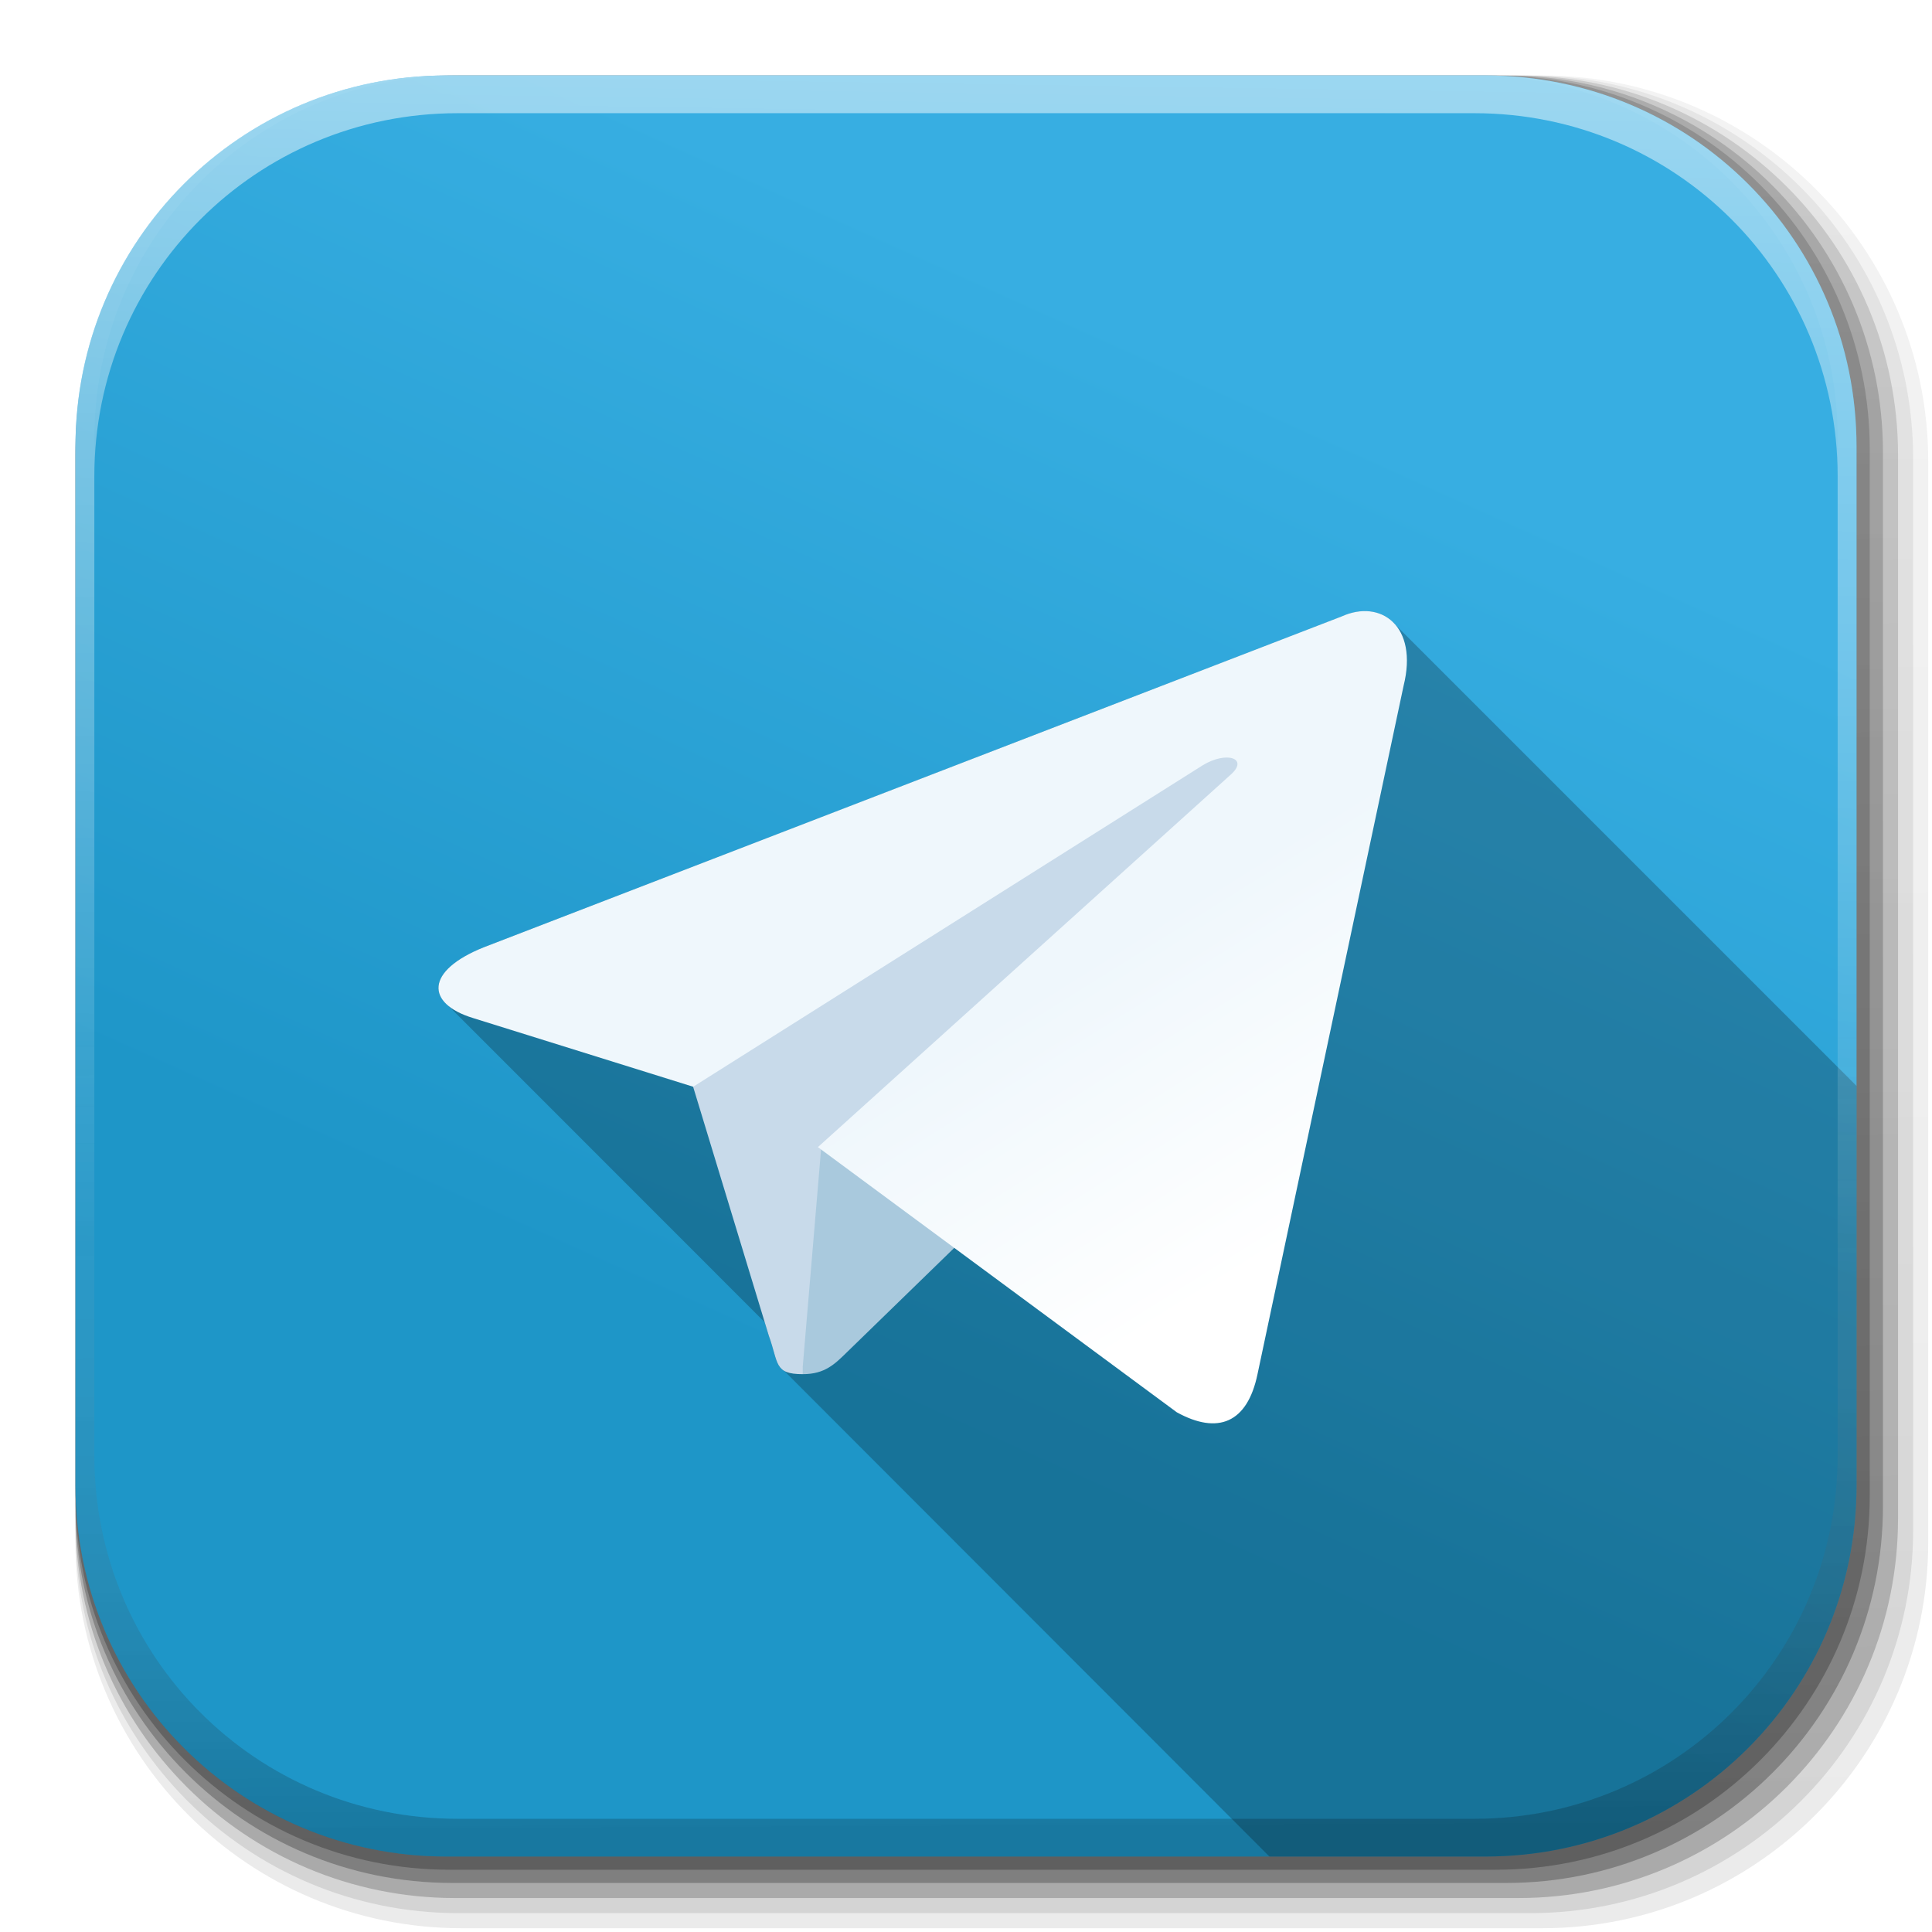
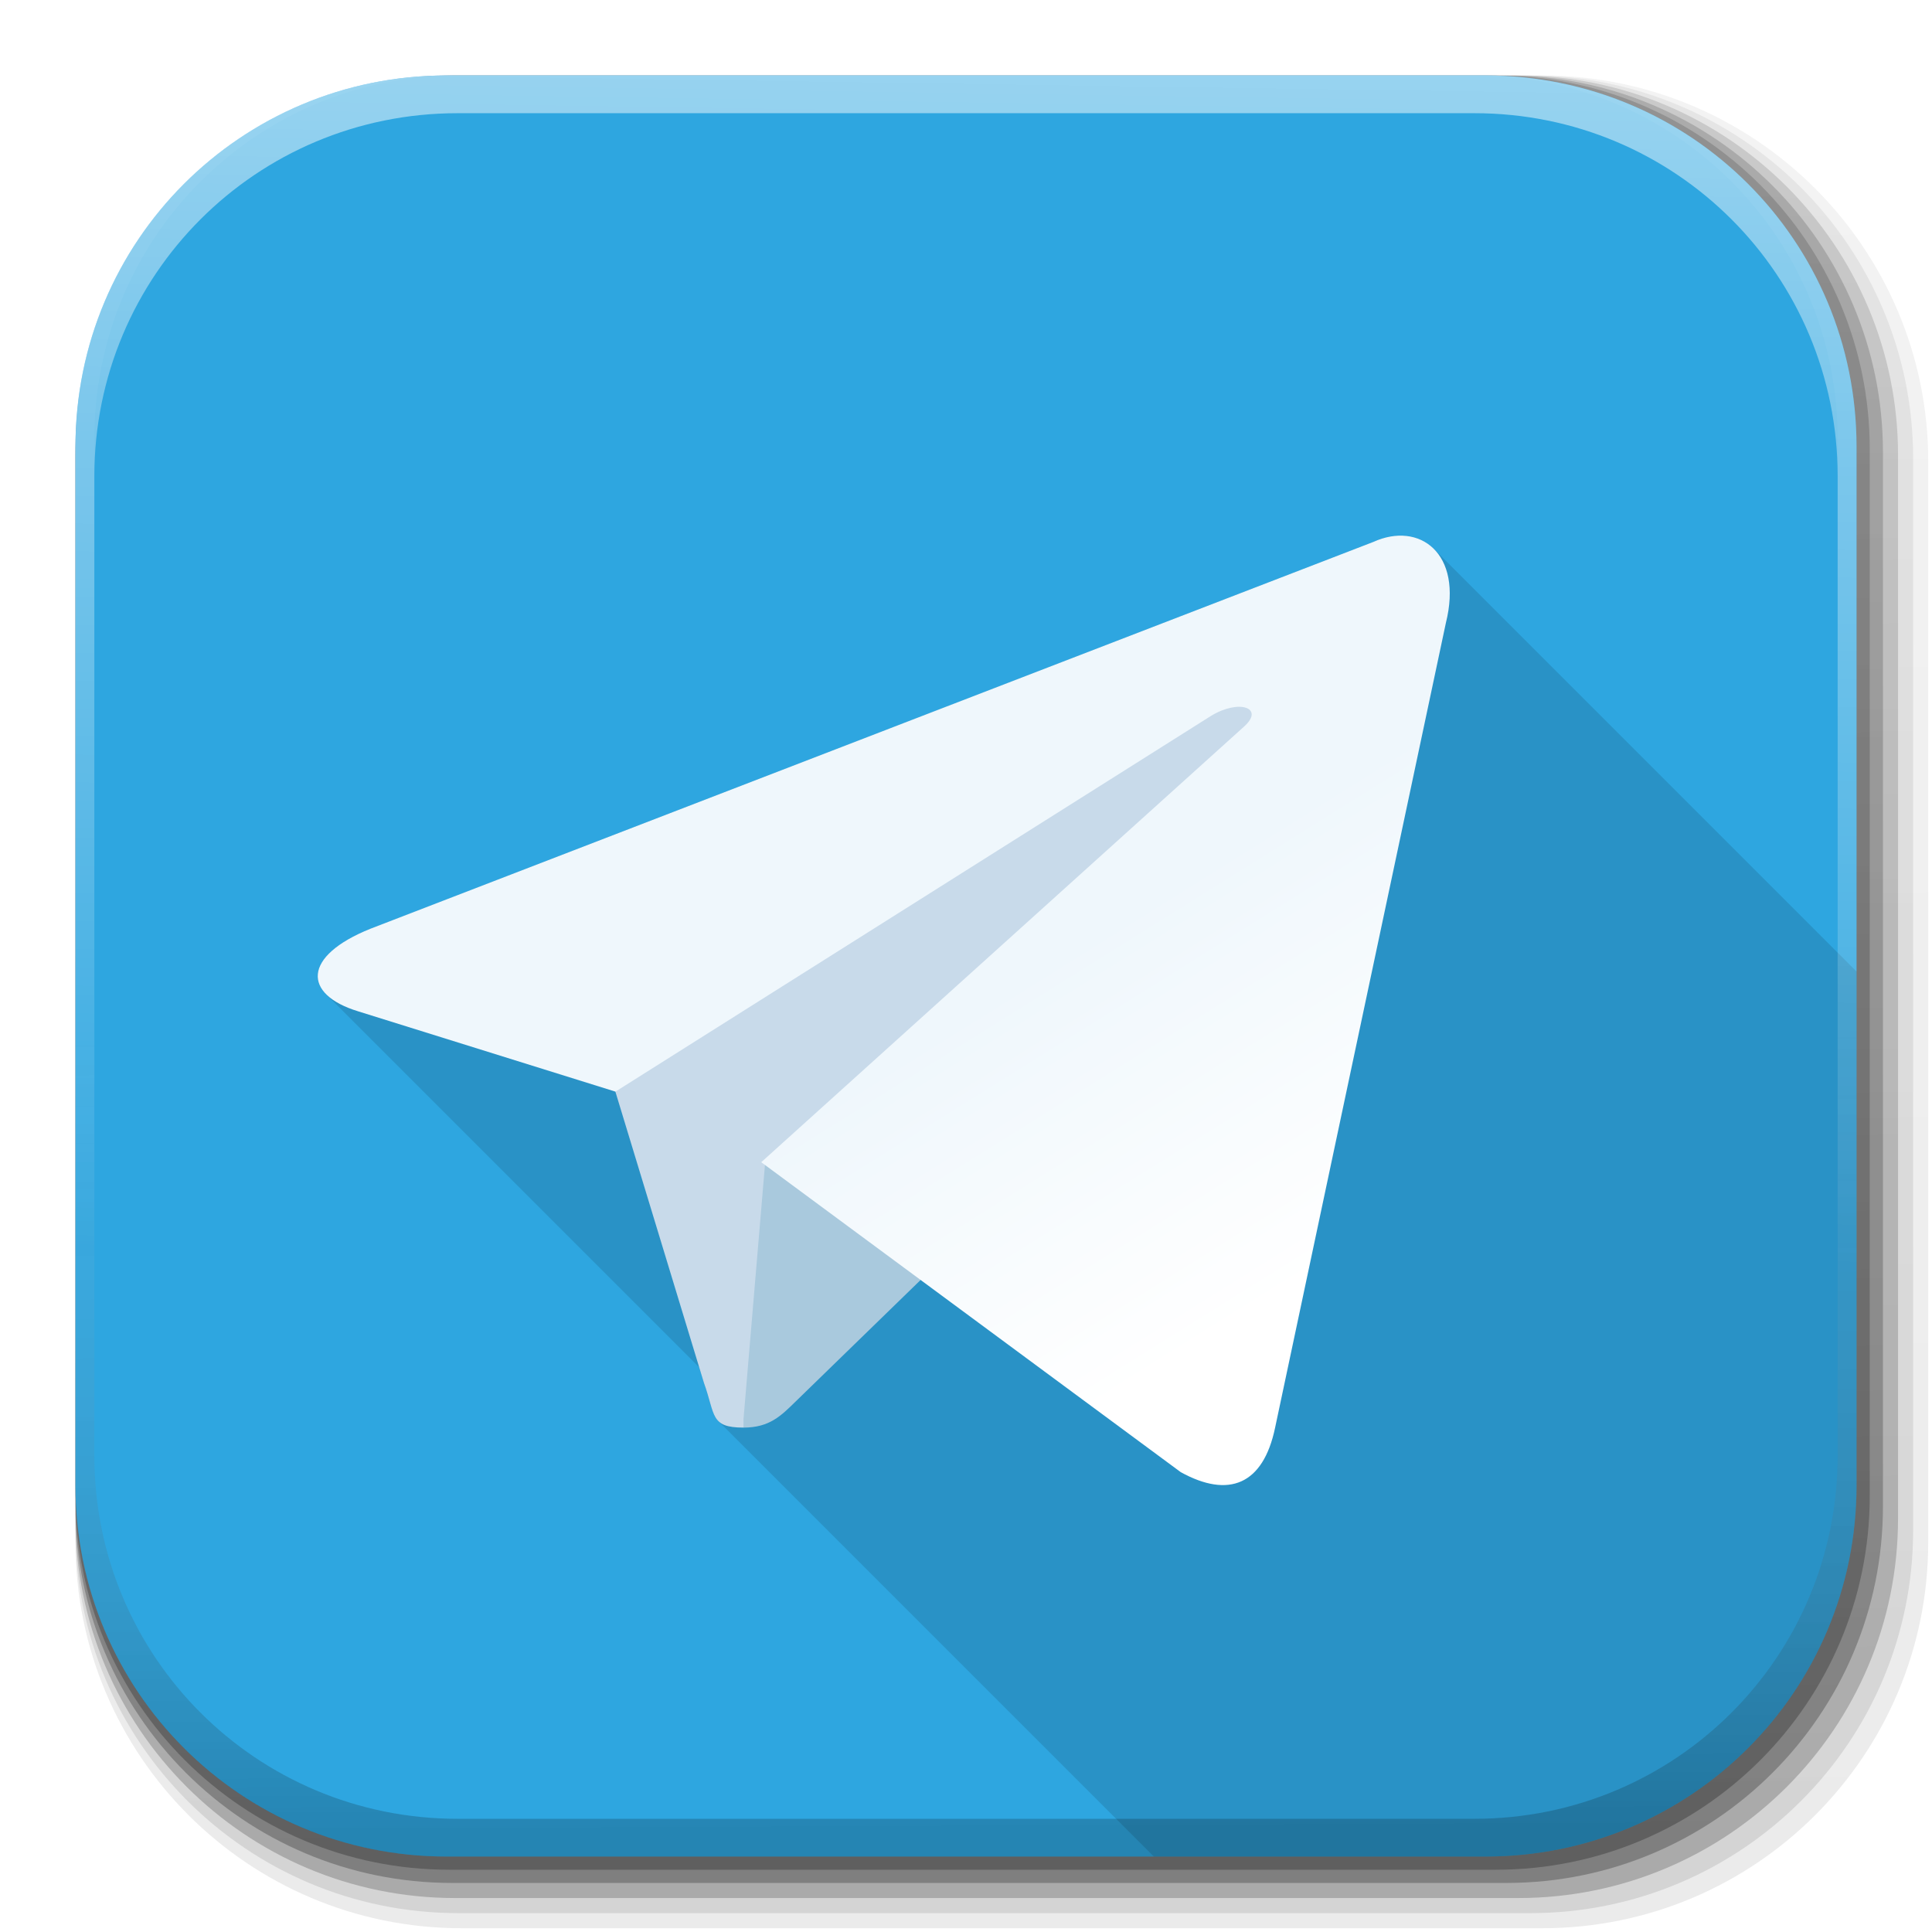
- <svg xmlns="http://www.w3.org/2000/svg" xmlns:xlink="http://www.w3.org/1999/xlink" width="512" height="512" id="svg2" version="1.1">
+ <svg xmlns="http://www.w3.org/2000/svg" xmlns:xlink="http://www.w3.org/1999/xlink" version="1.1" id="svg2" height="512" width="512">
  <defs id="defs4">
    <linearGradient x1="19.245" y1="21.031" x2="19.36" gradientUnits="userSpaceOnUse" y2="44.984" id="linearGradient2460">
      <stop offset="0" style="stop-color:#fafafa;stop-opacity:1;" id="stop3602" />
      <stop offset="1" style="stop-color:#f0f0f0;stop-opacity:1;" id="stop3604" />
    </linearGradient>
    <linearGradient xlink:href="#ButtonShadow-0-1-1-5-9" id="linearGradient4114-2-6" gradientUnits="userSpaceOnUse" gradientTransform="matrix(1.03178,0,0,1.03178,-830.8641,592.6779)" x1="1012.513" y1="484.417" x2="1006.808" y2="20.626" />
    <linearGradient x1="45.448" y1="92.54" x2="45.448" y2="7.017" id="ButtonShadow-0-1-1-5-9" gradientUnits="userSpaceOnUse" gradientTransform="matrix(1.005865,0,0,0.994169,100,0)">
      <stop id="stop3750-8-9-3-6-4" style="stop-color:#000000;stop-opacity:1" offset="0" />
      <stop id="stop3752-5-6-4-2-9" style="stop-color:#000000;stop-opacity:0.588" offset="1" />
    </linearGradient>
    <linearGradient xlink:href="#ButtonShadow-0-1-1-5-9" id="linearGradient4112-2-6" gradientUnits="userSpaceOnUse" gradientTransform="matrix(1.040254,0,0,1.040254,-837.9512,592.5182)" x1="1012.513" y1="484.417" x2="1006.808" y2="20.626" />
    <linearGradient xlink:href="#ButtonShadow-0-1-1-5-9" id="linearGradient4110-6-7" gradientUnits="userSpaceOnUse" gradientTransform="matrix(1.023305,0,0,1.023305,-823.777,592.8376)" x1="1012.513" y1="484.417" x2="1006.808" y2="20.626" />
    <linearGradient xlink:href="#ButtonShadow-0-1-1-5-9" id="linearGradient4116-6-3" gradientUnits="userSpaceOnUse" gradientTransform="matrix(1.01483,0,0,1.01483,-816.69,592.9972)" x1="1012.513" y1="484.417" x2="1006.808" y2="20.626" />
    <linearGradient y2="20.626" x2="1006.808" y1="484.417" x1="1012.513" gradientTransform="matrix(1.007415,0,0,1.007415,-810.4888,593.1369)" gradientUnits="userSpaceOnUse" id="linearGradient5342-3" xlink:href="#ButtonShadow-0-1-1-5-9" />
    <linearGradient xlink:href="#linearGradient3737-9" id="linearGradient4084-8" gradientUnits="userSpaceOnUse" gradientTransform="translate(778.5998,-360.5596)" x1="993.439" y1="51.512" x2="988.786" y2="363.738" />
    <linearGradient id="linearGradient3737-9">
      <stop id="stop3739-7" style="stop-color:#ffffff;stop-opacity:1" offset="0" />
      <stop id="stop3741-4" style="stop-color:#ffffff;stop-opacity:0" offset="1" />
    </linearGradient>
    <linearGradient xlink:href="#linearGradient4046-3" id="linearGradient4086-12" gradientUnits="userSpaceOnUse" x1="1764.649" y1="155.597" x2="1763.69" y2="-55.941" />
    <linearGradient id="linearGradient4046-3">
      <stop id="stop4048-7" style="stop-color:#000000;stop-opacity:1;" offset="0" />
      <stop id="stop4050-73" style="stop-color:#ffffff;stop-opacity:0.2" offset="1" />
    </linearGradient>
    <linearGradient gradientUnits="userSpaceOnUse" y2="80" x2="6.667" y1="56.667" x1="16.667" id="linearGradient3873" xlink:href="#linearGradient3821" />
    <linearGradient id="linearGradient3821">
      <stop id="stop3823" offset="0" style="stop-color:#37aee2;stop-opacity:1;" />
      <stop id="stop3825" offset="1" style="stop-color:#1e96c8;stop-opacity:1;" />
    </linearGradient>
    <linearGradient gradientTransform="translate(665.525,117.6194)" gradientUnits="userSpaceOnUse" y2="160" x2="160" y1="120" x1="135" id="linearGradient3883" xlink:href="#linearGradient3877" />
    <linearGradient id="linearGradient3877">
      <stop id="stop3879" offset="0" style="stop-color:#eff7fc;stop-opacity:1;" />
      <stop id="stop3881" offset="1" style="stop-color:#ffffff;stop-opacity:1;" />
    </linearGradient>
    <linearGradient xlink:href="#linearGradient3821" id="linearGradient3027" gradientUnits="userSpaceOnUse" x1="16.667" y1="56.667" x2="6.667" y2="80" />
    <linearGradient y2="80" x2="6.667" y1="56.667" x1="16.667" gradientUnits="userSpaceOnUse" id="linearGradient3094" xlink:href="#linearGradient3821" />
    <linearGradient y2="160" x2="160" y1="120" x1="135" gradientTransform="translate(665.525,117.6194)" gradientUnits="userSpaceOnUse" id="linearGradient3096" xlink:href="#linearGradient3877" />
-     <linearGradient y2="364.167" x2="212.733" y1="101.415" x1="331.182" gradientUnits="userSpaceOnUse" id="linearGradient3094-7" xlink:href="#linearGradient3821-1" />
    <linearGradient id="linearGradient3821-1">
      <stop id="stop3823-7" offset="0" style="stop-color:#37aee2;stop-opacity:1;" />
      <stop id="stop3825-9" offset="1" style="stop-color:#1e96c8;stop-opacity:1;" />
    </linearGradient>
    <linearGradient xlink:href="#linearGradient3821-1" id="linearGradient3113" gradientUnits="userSpaceOnUse" x1="16.667" y1="56.667" x2="6.667" y2="80" />
-     <linearGradient y2="160" x2="160" y1="120" x1="135" gradientTransform="matrix(1.966667,0,0,1.966667,20.00003,20)" gradientUnits="userSpaceOnUse" id="linearGradient3132" xlink:href="#linearGradient3877" />
+     <linearGradient xlink:href="#linearGradient3877" id="linearGradient4467" gradientUnits="userSpaceOnUse" gradientTransform="matrix(1.966667,0,0,1.966667,20.00003,20)" x1="135" y1="120" x2="160" y2="160" />
  </defs>
  <g id="layer1" transform="translate(0,-540.3622)" />
  <g id="g2036" transform="matrix(1.1,0,0,0.44444,95.08106,256.3925)">
    <g id="g3712" style="opacity:0.4" transform="matrix(1.0526,0,0,1.2857,-1.2632,-13.429)" />
  </g>
  <g transform="translate(97.48106,231.2815)" id="g3541" />
  <g transform="translate(97.48106,231.2815)" id="g3536" />
  <g id="g4103" transform="translate(-11.98507,-592.1172)">
    <rect ry="101.458" y="612.117" x="31.985" height="487" width="487" id="rect6187" style="opacity:0.1;color:#000000;fill:url(#linearGradient4114-2-6);fill-opacity:1;fill-rule:nonzero;stroke:none;stroke-width:1.5;marker:none;visibility:visible;display:inline;overflow:visible;enable-background:accumulate" />
    <rect style="opacity:0.08;color:#000000;fill:url(#linearGradient4112-2-6);fill-opacity:1;fill-rule:nonzero;stroke:none;stroke-width:1.5;marker:none;visibility:visible;display:inline;overflow:visible;enable-background:accumulate" id="rect6191" width="491" height="491" x="31.985" y="612.117" ry="102.292" />
    <rect style="opacity:0.2;color:#000000;fill:url(#linearGradient4110-6-7);fill-opacity:1;fill-rule:nonzero;stroke:none;stroke-width:1.5;marker:none;visibility:visible;display:inline;overflow:visible;enable-background:accumulate" id="rect6183" width="483" height="483" x="31.985" y="612.117" ry="100.625" />
    <rect ry="99.792" y="612.117" x="31.985" height="479" width="479" id="rect6179" style="opacity:0.25;color:#000000;fill:url(#linearGradient4116-6-3);fill-opacity:1;fill-rule:nonzero;stroke:none;stroke-width:1.5;marker:none;visibility:visible;display:inline;overflow:visible;enable-background:accumulate" />
    <rect style="opacity:0.25;color:#000000;fill:url(#linearGradient5342-3);fill-opacity:1;fill-rule:nonzero;stroke:none;stroke-width:1.5;marker:none;visibility:visible;display:inline;overflow:visible;enable-background:accumulate" id="rect5574" width="475.5" height="475.5" x="31.985" y="612.117" ry="99.062" />
  </g>
-   <path style="fill:url(#linearGradient3094-7);stroke:none;color:#000000;fill-opacity:1;fill-rule:nonzero;marker:none;visibility:visible;display:inline;overflow:visible;enable-background:accumulate" d="M 118.344,20 C 63.867,20 20,63.867 20,118.344 l 0,23.062 0,252.25 C 20,448.133 63.867,492 118.344,492 l 275.312,0 C 448.133,492 492,448.133 492,393.656 l 0,-252.25 0,-23.062 C 492,63.867 448.133,20 393.656,20 l -275.312,0 z" id="rect5505" />
+   <path style="fill:#2ea6e0;stroke:none;color:#000000;fill-opacity:1;fill-rule:nonzero;marker:none;visibility:visible;display:inline;overflow:visible;enable-background:accumulate" d="M 118.344,20 C 63.867,20 20,63.867 20,118.344 l 0,23.062 0,252.25 C 20,448.133 63.867,492 118.344,492 l 275.312,0 C 448.133,492 492,448.133 492,393.656 l 0,-252.25 0,-23.062 C 492,63.867 448.133,20 393.656,20 l -275.312,0 z" id="rect5505" />
  <g id="g4076" transform="translate(-605.5193,-353.9683)">
    <g transform="translate(-926.6676,684.3845)" id="g4038" />
  </g>
-   <path style="fill:#000000;fill-opacity:0.235;stroke:none" d="m 361.25,161.969 c -1.832,0.067 -3.772,0.522 -5.719,1.406 L 128.188,251.062 c -12.123,4.862 -14.729,11.184 -9.281,15.562 l 83.75,83.781 L 203.75,354 c 1.828,5.047 1.761,7.99 4.094,9.312 L 336.406,492 l 57.25,0 C 448.133,492 492,448.133 492,393.656 l 0,-105.875 -122,-122 c -2.123,-2.627 -5.248,-3.941 -8.75,-3.812 z" id="path3978" />
+   <g transform="translate(-21.7952,11.75513)" id="g4422">
+     <path style="fill:#000000;fill-opacity:0.118;stroke:none;stroke-width:1.169" d="M 371.492 141.953 C 371.207 141.947 370.919 141.948 370.629 141.959 C 368.488 142.037 366.227 142.58 363.951 143.613 L 98.213 246.107 C 97.469 246.406 96.767 246.71 96.084 247.018 C 95.905 247.098 95.729 247.179 95.555 247.26 C 94.893 247.567 94.251 247.877 93.648 248.191 C 93.037 248.511 92.465 248.836 91.914 249.162 C 91.775 249.244 91.639 249.326 91.504 249.408 C 90.997 249.718 90.511 250.029 90.059 250.344 C 90.036 250.359 90.011 250.375 89.988 250.391 C 89.507 250.727 89.063 251.068 88.643 251.408 C 88.55 251.483 88.462 251.558 88.373 251.633 C 88.021 251.928 87.69 252.224 87.383 252.521 C 87.33 252.573 87.271 252.624 87.219 252.676 C 86.882 253.011 86.578 253.347 86.299 253.684 C 86.233 253.763 86.172 253.841 86.109 253.92 C 85.884 254.205 85.679 254.491 85.494 254.775 C 85.452 254.841 85.403 254.906 85.363 254.971 C 85.16 255.3 84.987 255.629 84.838 255.957 C 84.799 256.042 84.767 256.126 84.732 256.211 C 84.619 256.484 84.525 256.756 84.449 257.027 C 84.425 257.115 84.394 257.203 84.373 257.291 C 84.361 257.341 84.354 257.391 84.344 257.441 C 84.307 257.619 84.277 257.795 84.256 257.971 C 84.247 258.042 84.236 258.113 84.23 258.184 C 84.212 258.403 84.203 258.622 84.209 258.84 C 84.209 258.841 84.209 258.843 84.209 258.844 C 84.209 258.845 84.209 258.847 84.209 258.848 C 84.215 259.072 84.239 259.294 84.271 259.516 C 84.279 259.571 84.291 259.626 84.301 259.682 C 84.33 259.849 84.367 260.016 84.412 260.182 C 84.43 260.247 84.445 260.312 84.465 260.377 C 84.528 260.584 84.601 260.789 84.688 260.992 C 84.688 260.994 84.688 260.996 84.689 260.998 C 84.707 261.039 84.73 261.079 84.748 261.119 C 84.818 261.273 84.896 261.425 84.979 261.576 C 85.143 261.877 85.33 262.173 85.547 262.465 C 85.595 262.529 85.651 262.591 85.701 262.654 C 85.892 262.896 86.1 263.135 86.326 263.369 C 86.365 263.41 86.395 263.452 86.436 263.492 L 185.295 362.352 L 185.295 362.354 L 186.539 366.445 C 186.751 367.03 186.936 367.584 187.109 368.121 C 187.191 368.373 187.263 368.612 187.338 368.854 C 187.421 369.123 187.505 369.392 187.58 369.648 C 187.846 370.551 188.08 371.374 188.295 372.123 C 188.48 372.767 188.669 373.41 188.859 373.945 C 188.98 374.284 189.108 374.596 189.244 374.893 C 189.287 374.987 189.338 375.072 189.383 375.162 C 189.48 375.355 189.58 375.544 189.689 375.719 C 189.752 375.818 189.821 375.912 189.889 376.006 C 189.999 376.158 190.118 376.303 190.242 376.439 C 190.288 376.489 190.323 376.55 190.371 376.598 L 305.773 492 L 393.656 492 C 448.133 492 492 448.133 492 393.656 L 492 257.475 L 379.992 145.467 C 379.956 145.431 379.917 145.4 379.881 145.365 C 379.61 145.101 379.332 144.847 379.041 144.613 C 378.748 144.378 378.442 144.162 378.131 143.957 C 378.06 143.91 377.988 143.864 377.916 143.818 C 377.61 143.626 377.297 143.446 376.975 143.283 C 376.911 143.251 376.845 143.224 376.781 143.193 C 376.49 143.053 376.194 142.924 375.891 142.807 C 375.824 142.781 375.759 142.753 375.691 142.729 C 375.346 142.602 374.994 142.492 374.635 142.396 C 374.559 142.376 374.483 142.359 374.406 142.34 C 374.068 142.256 373.725 142.185 373.377 142.129 C 373.334 142.122 373.293 142.112 373.25 142.105 C 372.871 142.048 372.485 142.01 372.096 141.984 C 372.009 141.978 371.921 141.974 371.834 141.971 C 371.72 141.966 371.607 141.956 371.492 141.953 z " transform="translate(21.7952,-11.75513)" id="path4280" />
+     <g id="g4195" transform="matrix(1.168936,0,0,1.168936,-29.83597,-59.11398)">
+       <path style="fill:#c8daea;fill-opacity:1;stroke:none" d="m 212.733,364.167 c -7.646,0 -6.346,-2.887 -8.983,-10.167 l -22.5,-74 139.25,-87 16.25,4.25 -13.5,37 z" id="path2993-1" />
+       <path style="fill:#a9c9dd;fill-opacity:1;stroke:none" d="m 212.733,364.167 c 5.9,0 8.515,-2.689 11.8,-5.9 5.071,-4.957 70.8,-68.833 70.8,-68.833 l -40.261,-9.745 -37.367,23.6 -4.972,58.912 z" id="path2989-8" />
+       <path style="fill:url(#linearGradient4467);fill-opacity:1;stroke:none" d="m 216.75,304 95.108,70.267 c 10.853,5.988 18.686,2.888 21.39,-10.076 l 38.714,-182.434 c 3.964,-15.891 -6.057,-23.099 -16.44,-18.385 l -227.335,87.681 c -15.517,6.224 -15.427,14.881 -2.828,18.738 l 58.336,18.208 135.057,-85.206 c 6.376,-3.866 12.227,-1.788 7.425,2.475 z" id="path2991-3" />
+     </g>
+   </g>
  <g id="g4076-9" transform="translate(-605.5194,-353.9683)">
    <g transform="translate(-926.6676,684.3845)" id="g4038-9">
      <path style="opacity:0.5;color:#000000;fill:url(#linearGradient4084-8);fill-opacity:1;fill-rule:nonzero;stroke:none;stroke-width:1.5;marker:none;visibility:visible;display:inline;overflow:visible;enable-background:accumulate" d="m 1650.499,-310.416 c -54.477,0 -98.312,43.836 -98.312,98.312 l 0,275.344 c 0,54.477 43.836,98.344 98.312,98.344 l 2.938,0 c -53.322,0 -96.25,-42.928 -96.25,-96.25 l 0,-269.5 c 0,-53.322 42.928,-96.25 96.25,-96.25 l 269.5,0 c 53.322,0 96.25,42.928 96.25,96.25 l 0,269.5 c 0,53.323 -42.928,96.25 -96.25,96.25 l 2.906,0 c 54.477,0 98.344,-43.867 98.344,-98.344 l 0,-275.344 c 0,-54.477 -43.867,-98.312 -98.344,-98.312 l -275.344,0 z" id="rect6809-2-3" />
      <path id="path3981-7" d="m 1650.499,161.584 c -54.477,0 -98.312,-43.836 -98.312,-98.313 l 0,-275.344 c 0,-54.477 43.836,-98.344 98.312,-98.344 l 2.938,0 c -53.322,0 -96.25,42.928 -96.25,96.25 l 0,269.5 c 0,53.323 42.928,96.25 96.25,96.25 l 269.5,0 c 53.322,0 96.25,-42.928 96.25,-96.25 l 0,-269.5 c 0,-53.322 -42.928,-96.25 -96.25,-96.25 l 2.906,0 c 54.477,0 98.344,43.867 98.344,98.344 l 0,275.344 c 0,54.477 -43.867,98.313 -98.344,98.313 l -275.344,0 z" style="opacity:0.2;color:#000000;fill:url(#linearGradient4086-12);fill-opacity:1;fill-rule:nonzero;stroke:none;stroke-width:1.5;marker:none;visibility:visible;display:inline;overflow:visible;enable-background:accumulate" />
    </g>
  </g>
-   <path id="path2993" d="m 212.733,364.167 c -7.646,0 -6.346,-2.887 -8.983,-10.167 l -22.5,-74 139.25,-87 16.25,4.25 -13.5,37 z" style="fill:#c8daea;fill-opacity:1;stroke:none" />
-   <path id="path2989" d="m 212.733,364.167 c 5.9,0 8.515,-2.689 11.8,-5.9 5.071,-4.957 70.8,-68.833 70.8,-68.833 l -40.261,-9.745 -37.367,23.6 -4.972,58.912 z" style="fill:#a9c9dd;fill-opacity:1;stroke:none" />
-   <path id="path2991" d="m 216.75,304 95.108,70.267 c 10.853,5.988 18.686,2.888 21.39,-10.076 l 38.714,-182.434 c 3.964,-15.891 -6.057,-23.099 -16.44,-18.385 l -227.335,87.681 c -15.517,6.224 -15.427,14.881 -2.828,18.738 l 58.336,18.208 135.057,-85.206 c 6.376,-3.866 12.227,-1.788 7.425,2.475 z" style="fill:url(#linearGradient3132);fill-opacity:1;stroke:none" />
</svg>
